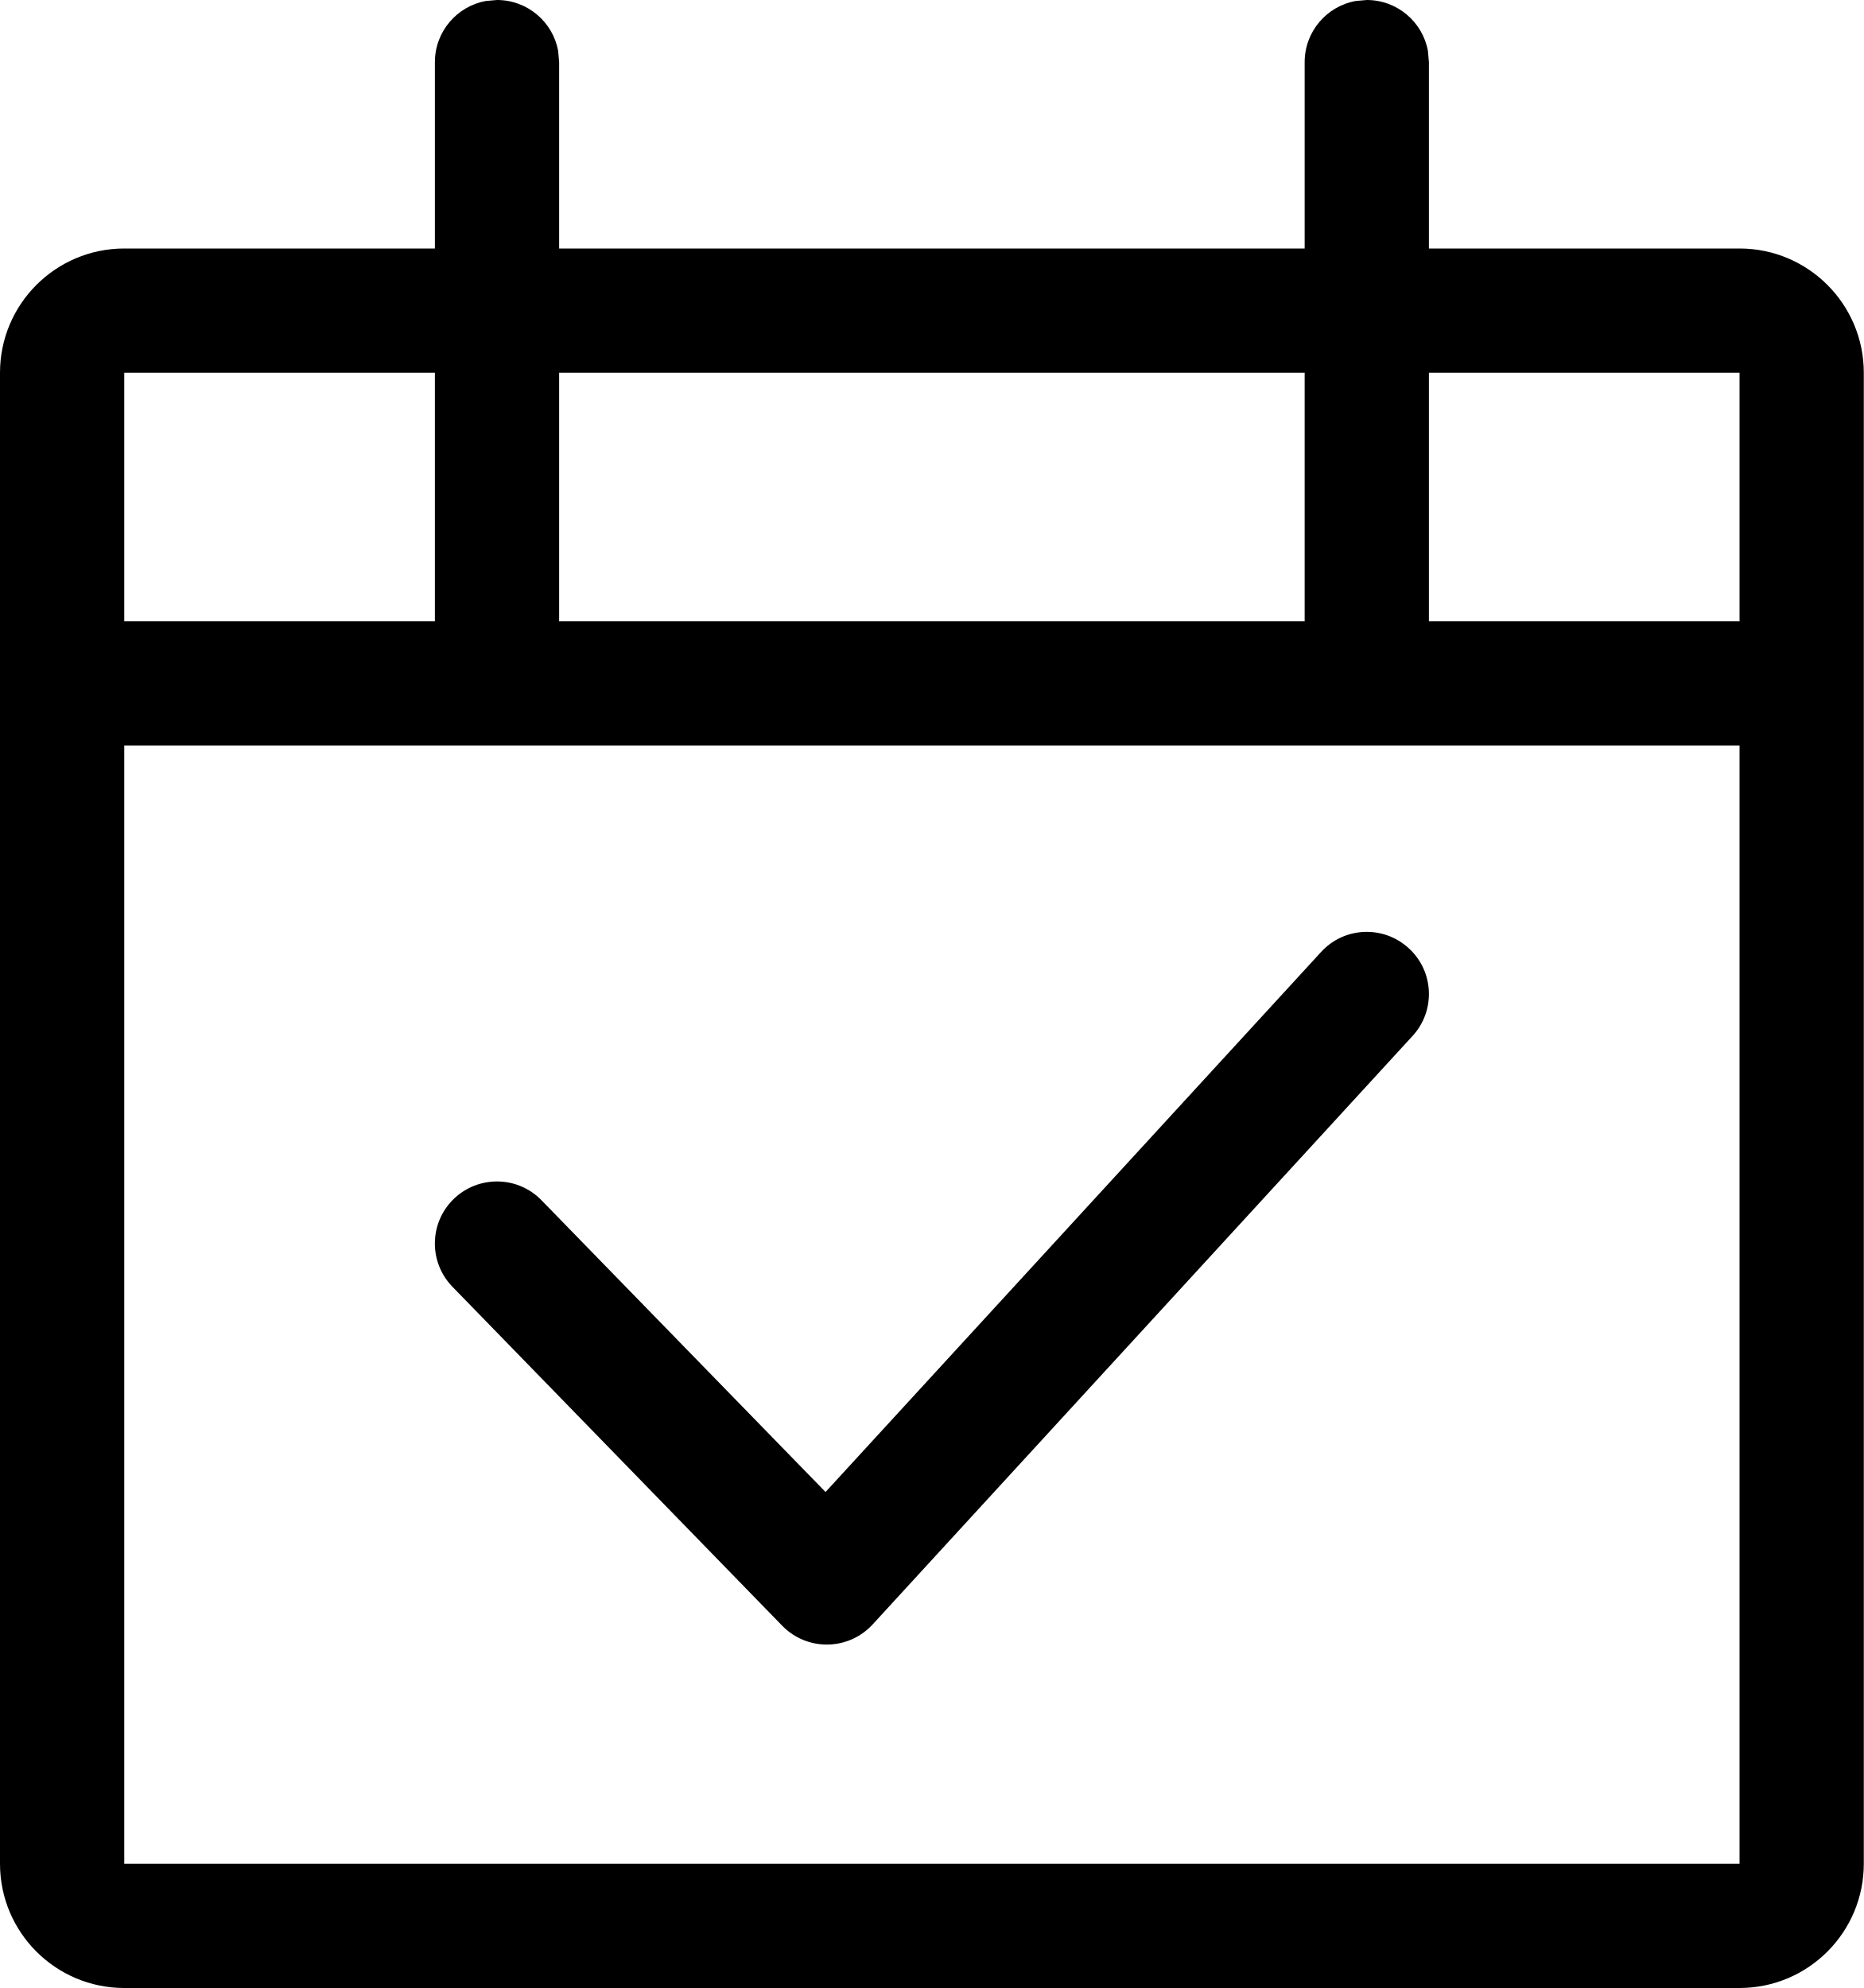
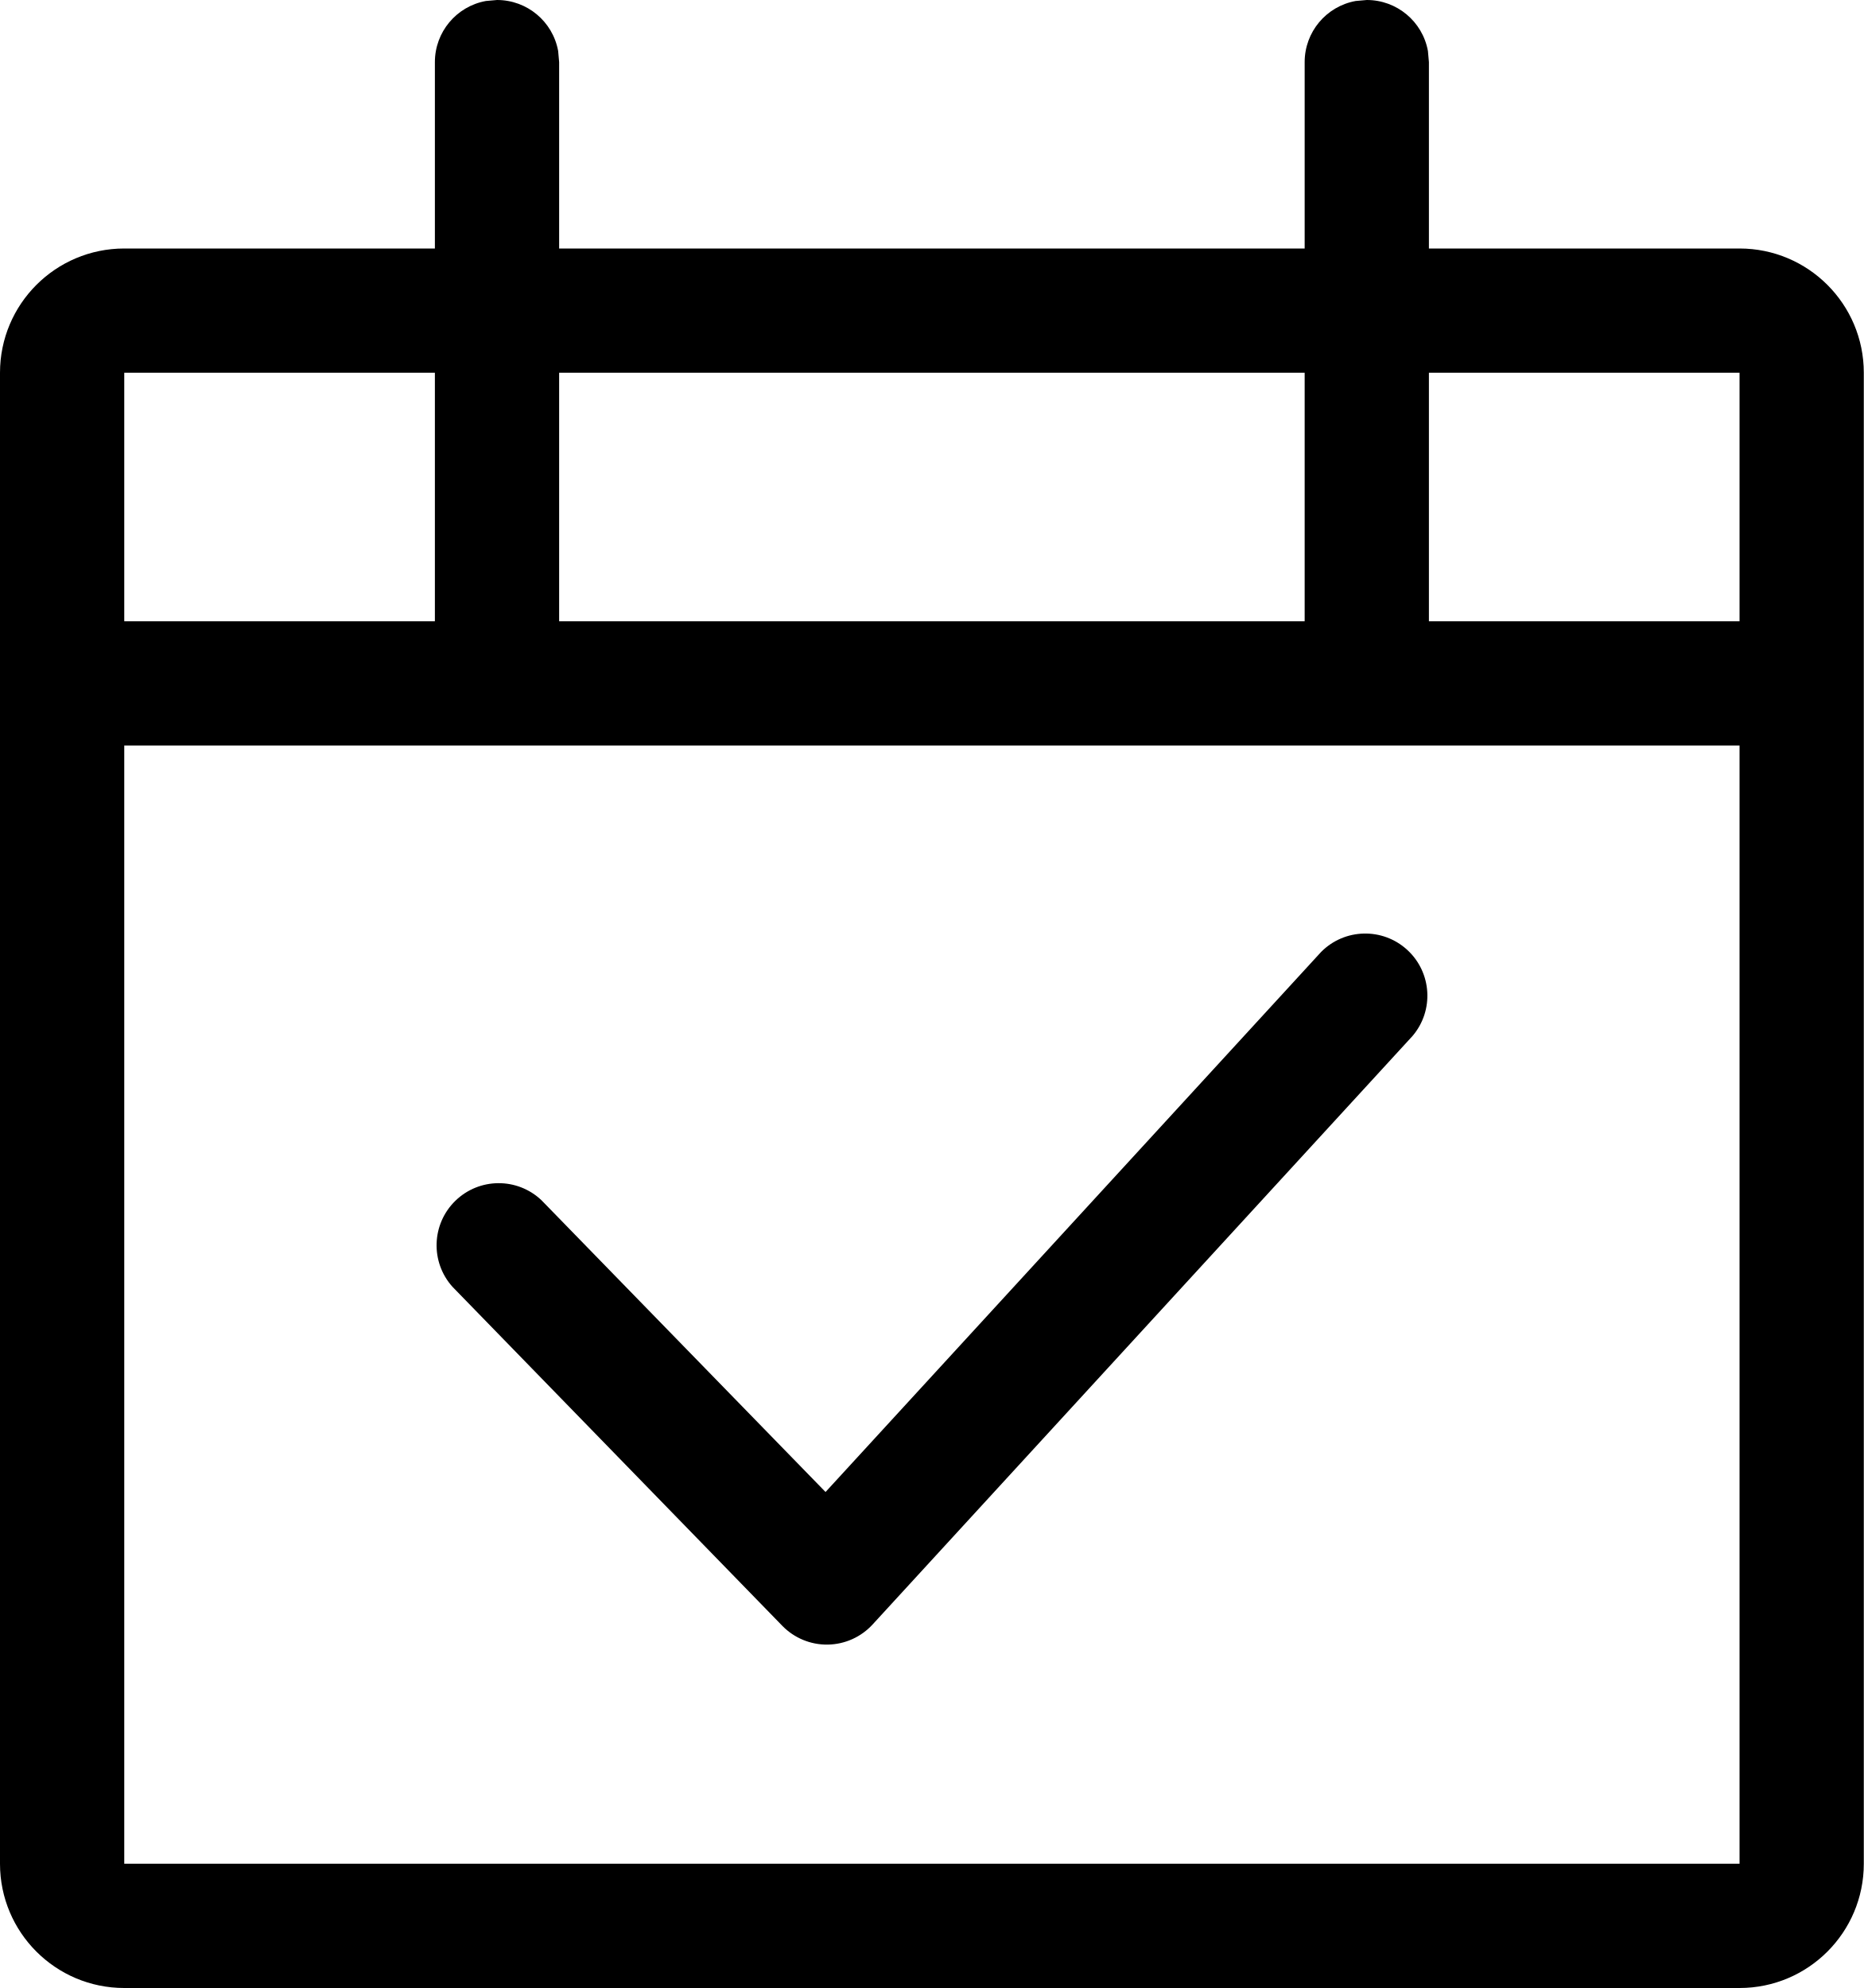
- <svg xmlns="http://www.w3.org/2000/svg" width="15px" height="16px" viewBox="0 0 15 16" version="1.1">
-   <g id="Page-1">
-     <g id="Artboard" transform="translate(-92, -39)">
-       <g id="outlined" transform="translate(92, 39)">
-         <path d="M10.91,0.008 L11,0 C11.245,0 11.45,0.177 11.492,0.41 L11.5,0.5 L11.5,2 L14,2 C14.552,2 15,2.448 15,3 L15,5 L15,6 L15,15 C15,15.552 14.552,16 14,16 L1,16 C0.448,16 0,15.552 0,15 L0,3 C0,2.448 0.448,2 1,2 L3.5,2 L3.5,0.5 C3.5,0.255 3.677,0.05 3.91,0.008 L4,0 C4.245,0 4.45,0.177 4.492,0.41 L4.5,0.5 L4.5,2 L10.5,2 L10.5,0.5 C10.5,0.255 10.677,0.05 10.91,0.008 L11,0 Z M4,6 L1,6 L1,15 L14,15 L14,6 L11,6 L4,6 Z M3.5,3 L1,3 L1,5 L3.5,5 L3.5,3 Z M10.5,3 L4.5,3 L4.5,5 L10.5,5 L10.5,3 Z M14,3 L11.5,3 L11.5,5 L14,5 L14,3 Z" id="Combined-Shape" />
-         <path d="M4.358,9.66 C4.166,9.462 3.849,9.458 3.651,9.65 C3.453,9.843 3.449,10.159 3.642,10.357 L6.296,13.085 C6.496,13.29 6.828,13.286 7.023,13.074 L11.368,8.338 C11.555,8.135 11.542,7.818 11.338,7.632 C11.135,7.445 10.818,7.458 10.632,7.662 L6.644,12.008 L4.358,9.66 Z" id="Path-2" />
-       </g>
-     </g>
-   </g>
+ <svg xmlns="http://www.w3.org/2000/svg" width="15" height="16">
+   <path d="M10.91.008L11 0a.5.5 0 01.492.41L11.5.5V2H14a1 1 0 011 1v12a1 1 0 01-1 1H1a1 1 0 01-1-1V3a1 1 0 011-1h2.5V.5a.5.5 0 01.41-.492L4 0a.5.5 0 01.492.41L4.5.5V2h6V.5a.5.5 0 01.41-.492L11 0zM4 6H1v9h13V6H4zm-.5-3H1v2h2.5V3zm7 0h-6v2h6V3zM14 3h-2.5v2H14V3z" />
+   <path d="M4.358 9.66a.5.5 0 00-.716.697l2.654 2.728a.5.5 0 00.727-.011l4.345-4.736a.5.5 0 00-.736-.676l-3.988 4.346L4.358 9.66z" />
</svg>
